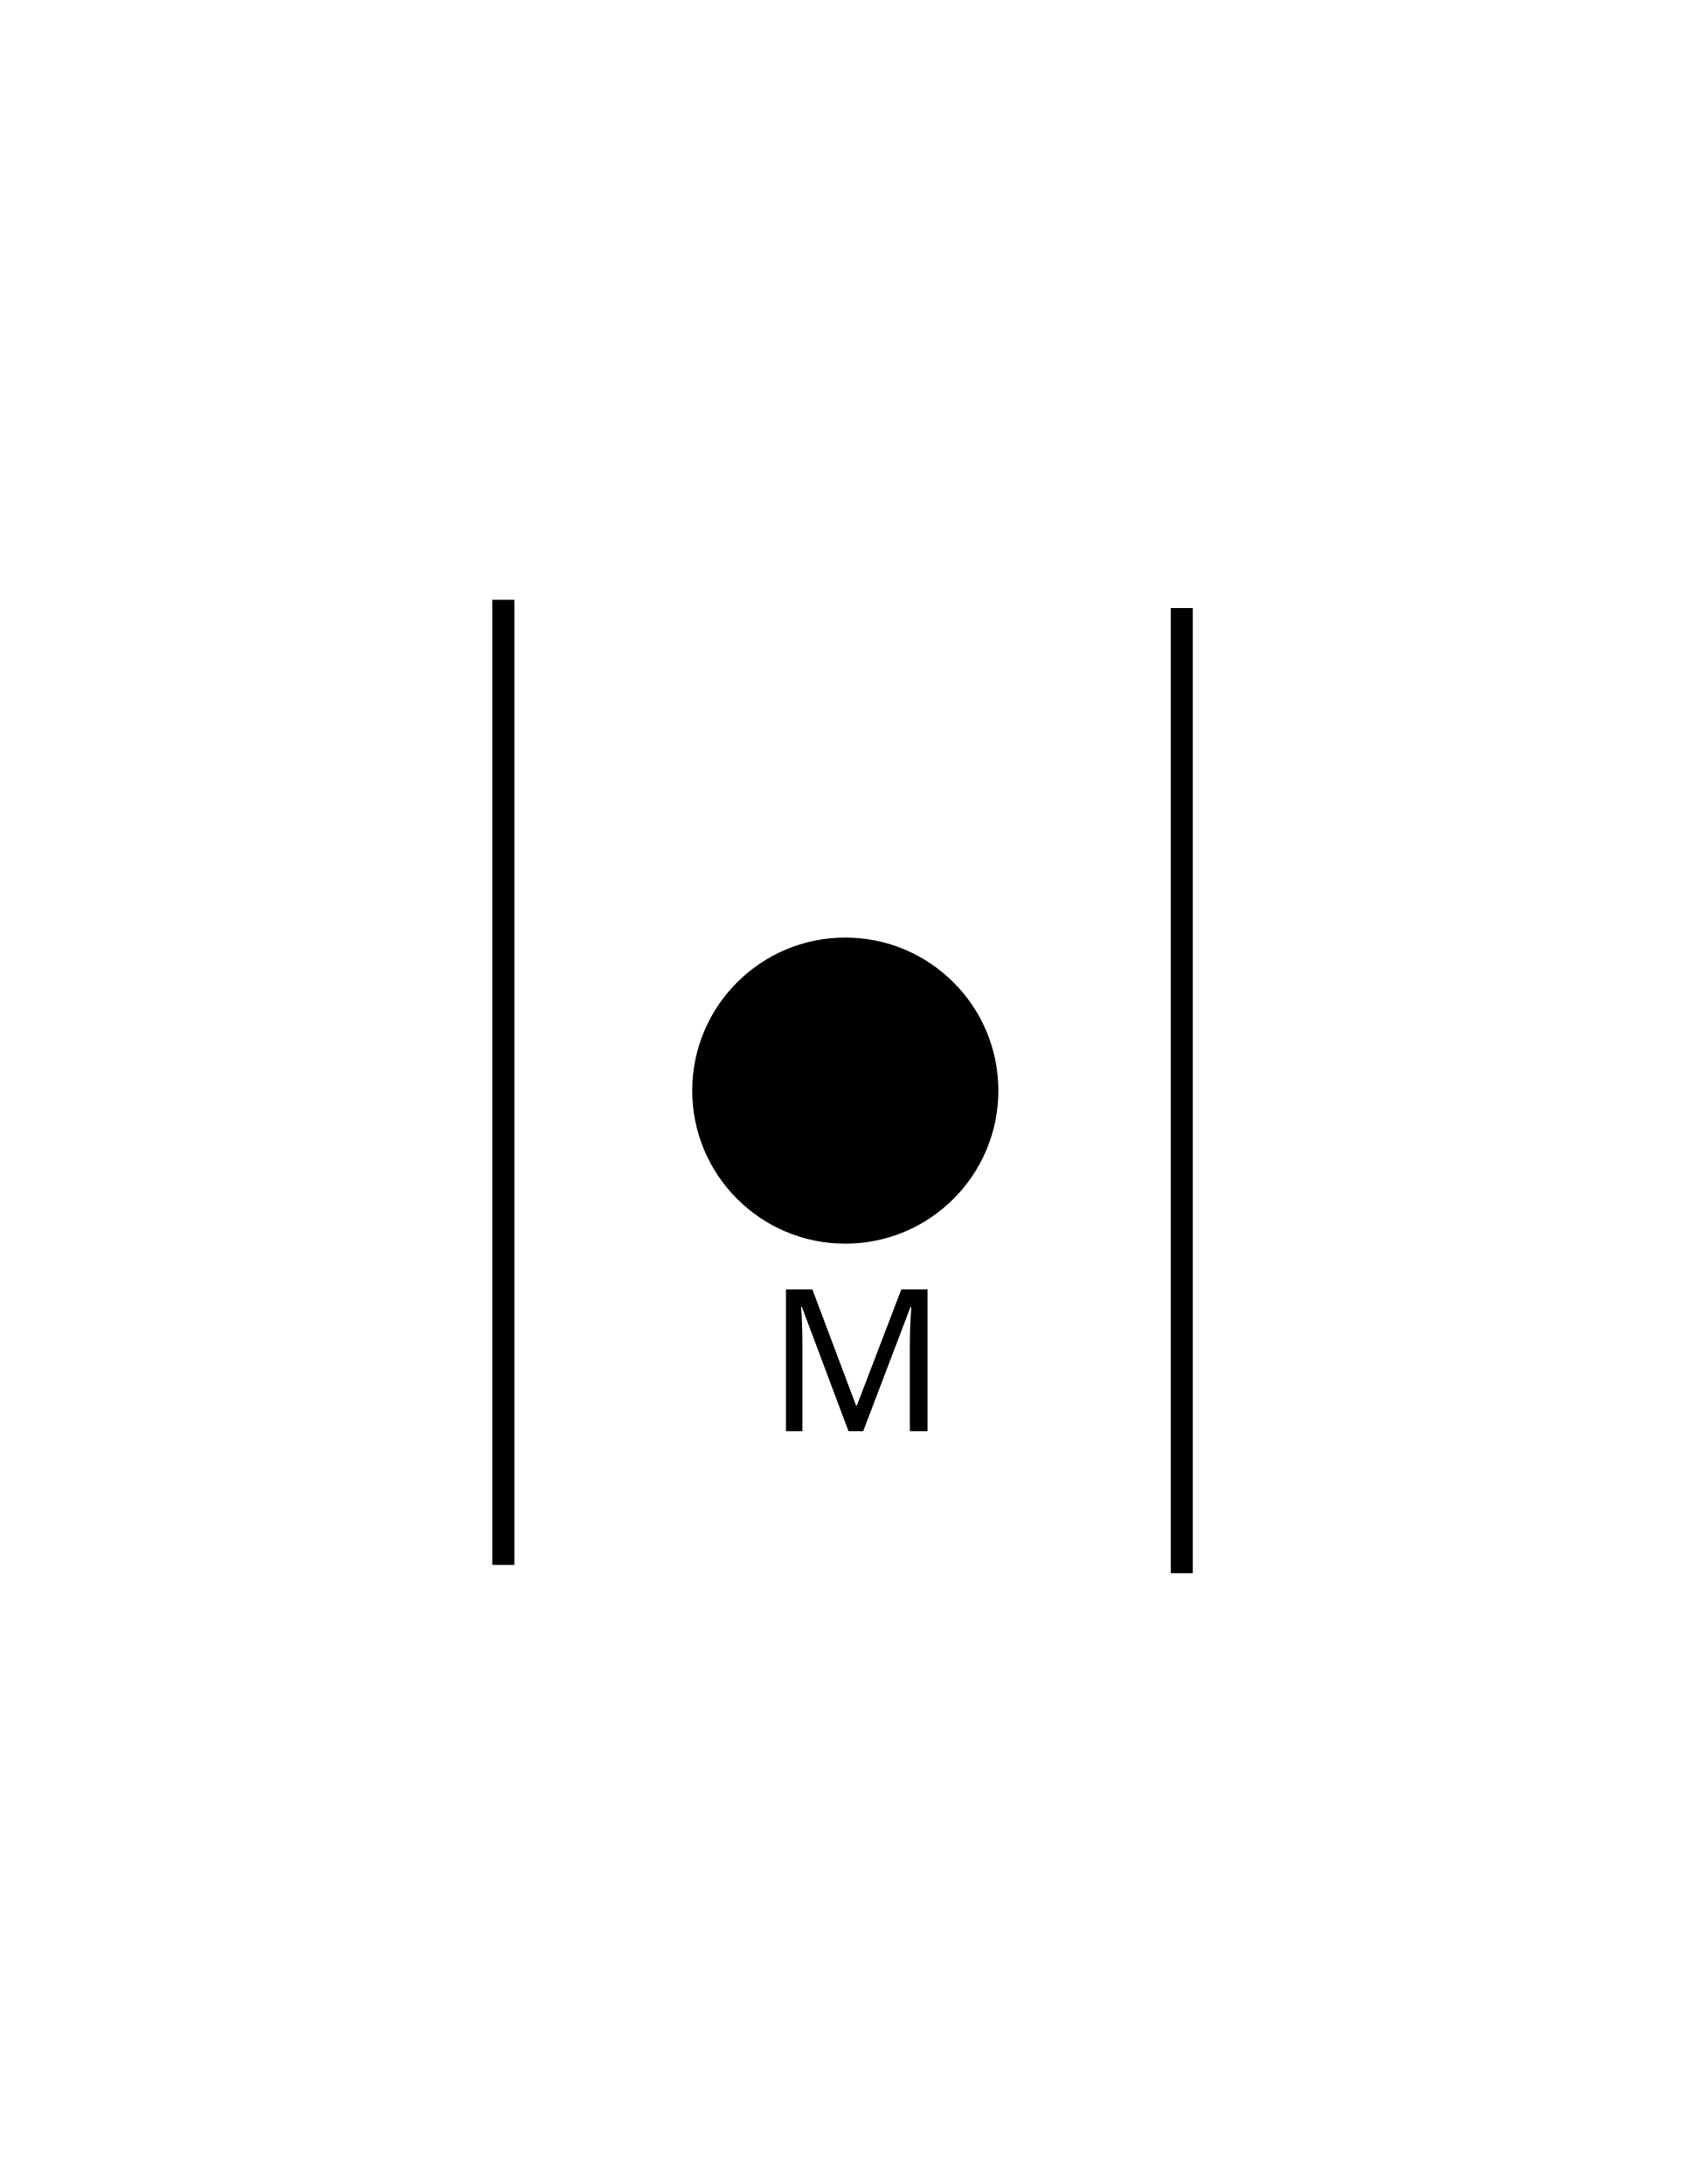
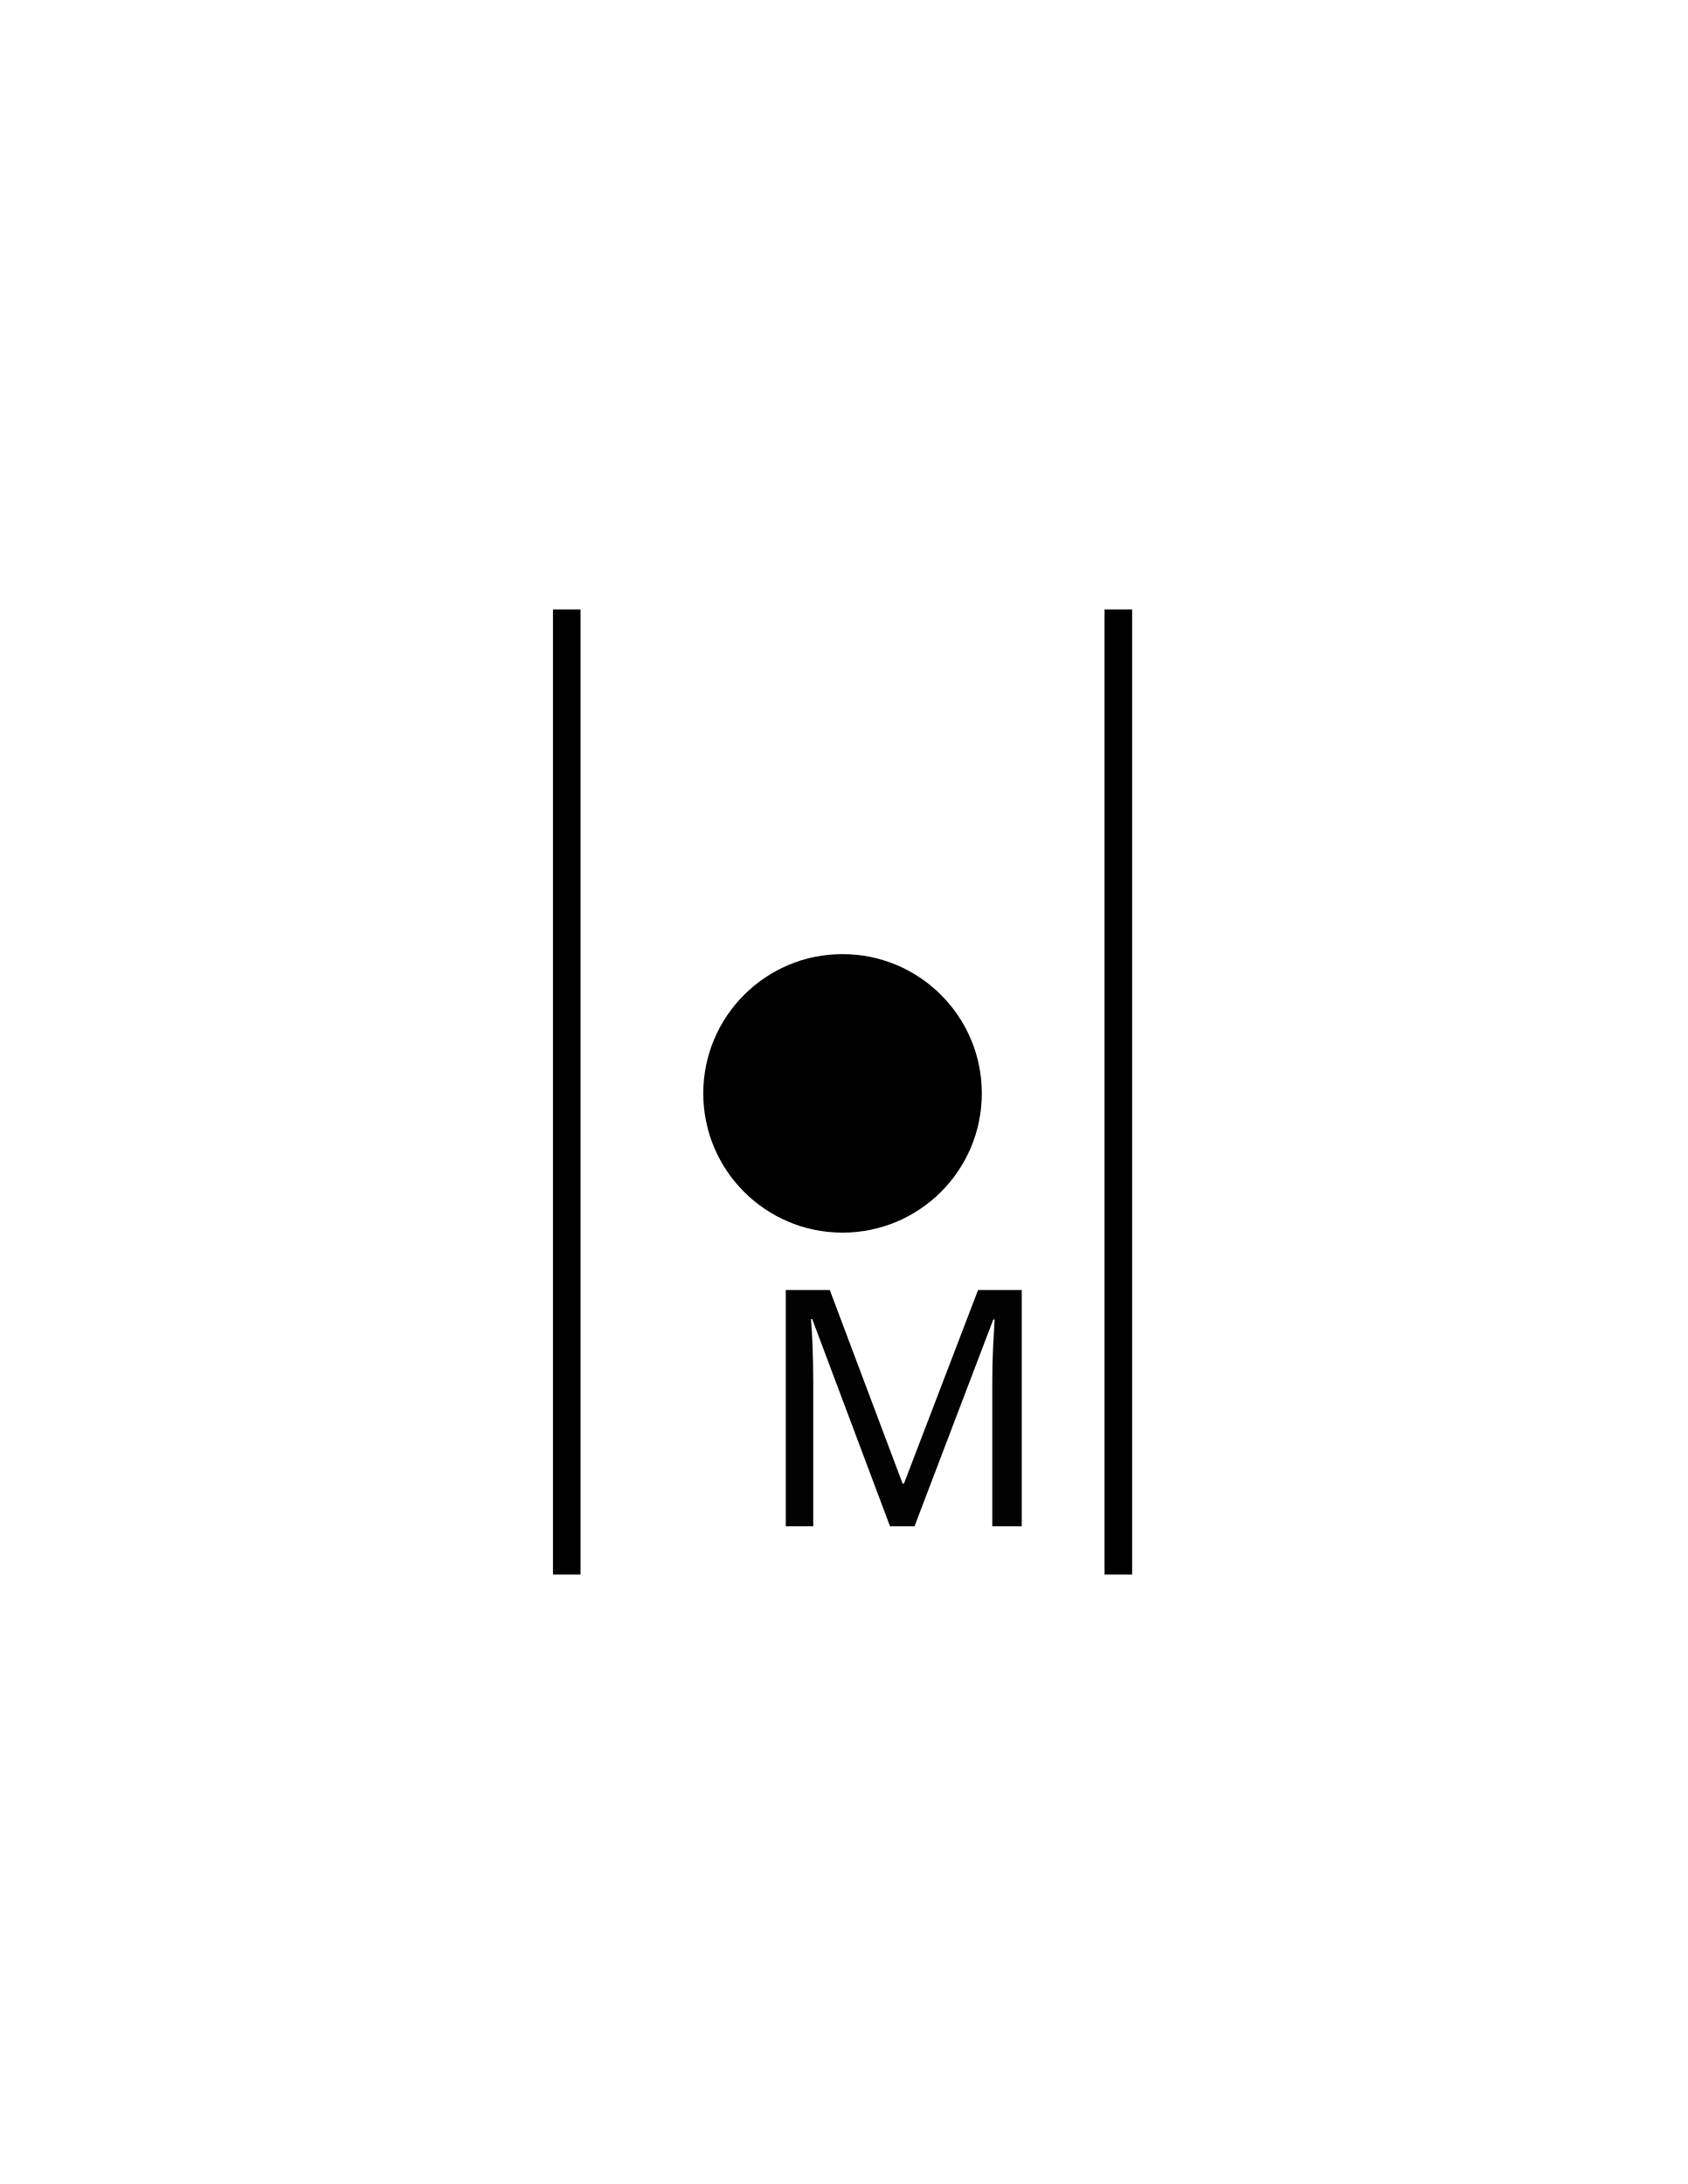
- <svg xmlns="http://www.w3.org/2000/svg" version="1.1" id="Layer_2" x="0px" y="0px" width="612px" height="792px" viewBox="0 0 612 792" enable-background="new 0 0 612 792" xml:space="preserve">
-   <g>
-     <text transform="matrix(1 0 0 1 278 519)" font-family="sans-serif" font-size="72">M</text>
-     <circle cx="306.5" cy="395.5" r="55" />
-     <path d="M306.5,340.5v0.5c15.052,0,28.673,6.1,38.537,15.963C354.9,366.827,361,380.449,361,395.5   c0,15.052-6.1,28.673-15.963,38.537C335.173,443.9,321.552,450,306.5,450c-15.051,0-28.673-6.1-38.537-15.963   C258.1,424.173,252,410.552,252,395.5c0-15.051,6.1-28.673,15.963-38.537C277.827,347.1,291.449,341,306.5,341V340.5V340   c-30.652,0-55.5,24.848-55.5,55.5c0,30.652,24.848,55.5,55.5,55.5c30.652,0,55.5-24.848,55.5-55.5c0-30.652-24.848-55.5-55.5-55.5   V340.5z" />
-     <polyline points="178.5,217.5 178.5,567.5 186.5,567.5 186.5,217.5  " />
-     <polyline points="424.5,220.5 424.5,570.5 432.5,570.5 432.5,220.5  " />
+ <svg xmlns="http://www.w3.org/2000/svg" version="1.1" id="Version_1.0" x="0px" y="0px" width="612px" height="792px" viewBox="0 0 612 792" enable-background="new 0 0 612 792" xml:space="preserve">
+   <g id="main">
+     <g>
+       <line fill="none" stroke="#000000" stroke-width="10" x1="205.5" y1="221" x2="205.5" y2="571" />
+       <line fill="none" stroke="#000000" stroke-width="10" x1="405.5" y1="221" x2="405.5" y2="571" />
+     </g>
+     <circle stroke="#000000" cx="305.5" cy="396.5" r="50" />
  </g>
+   <text transform="matrix(1 0 0 1 273.2803 553.5)" opacity="0.99" font-family="sans-serif" font-size="120">M</text>
</svg>
